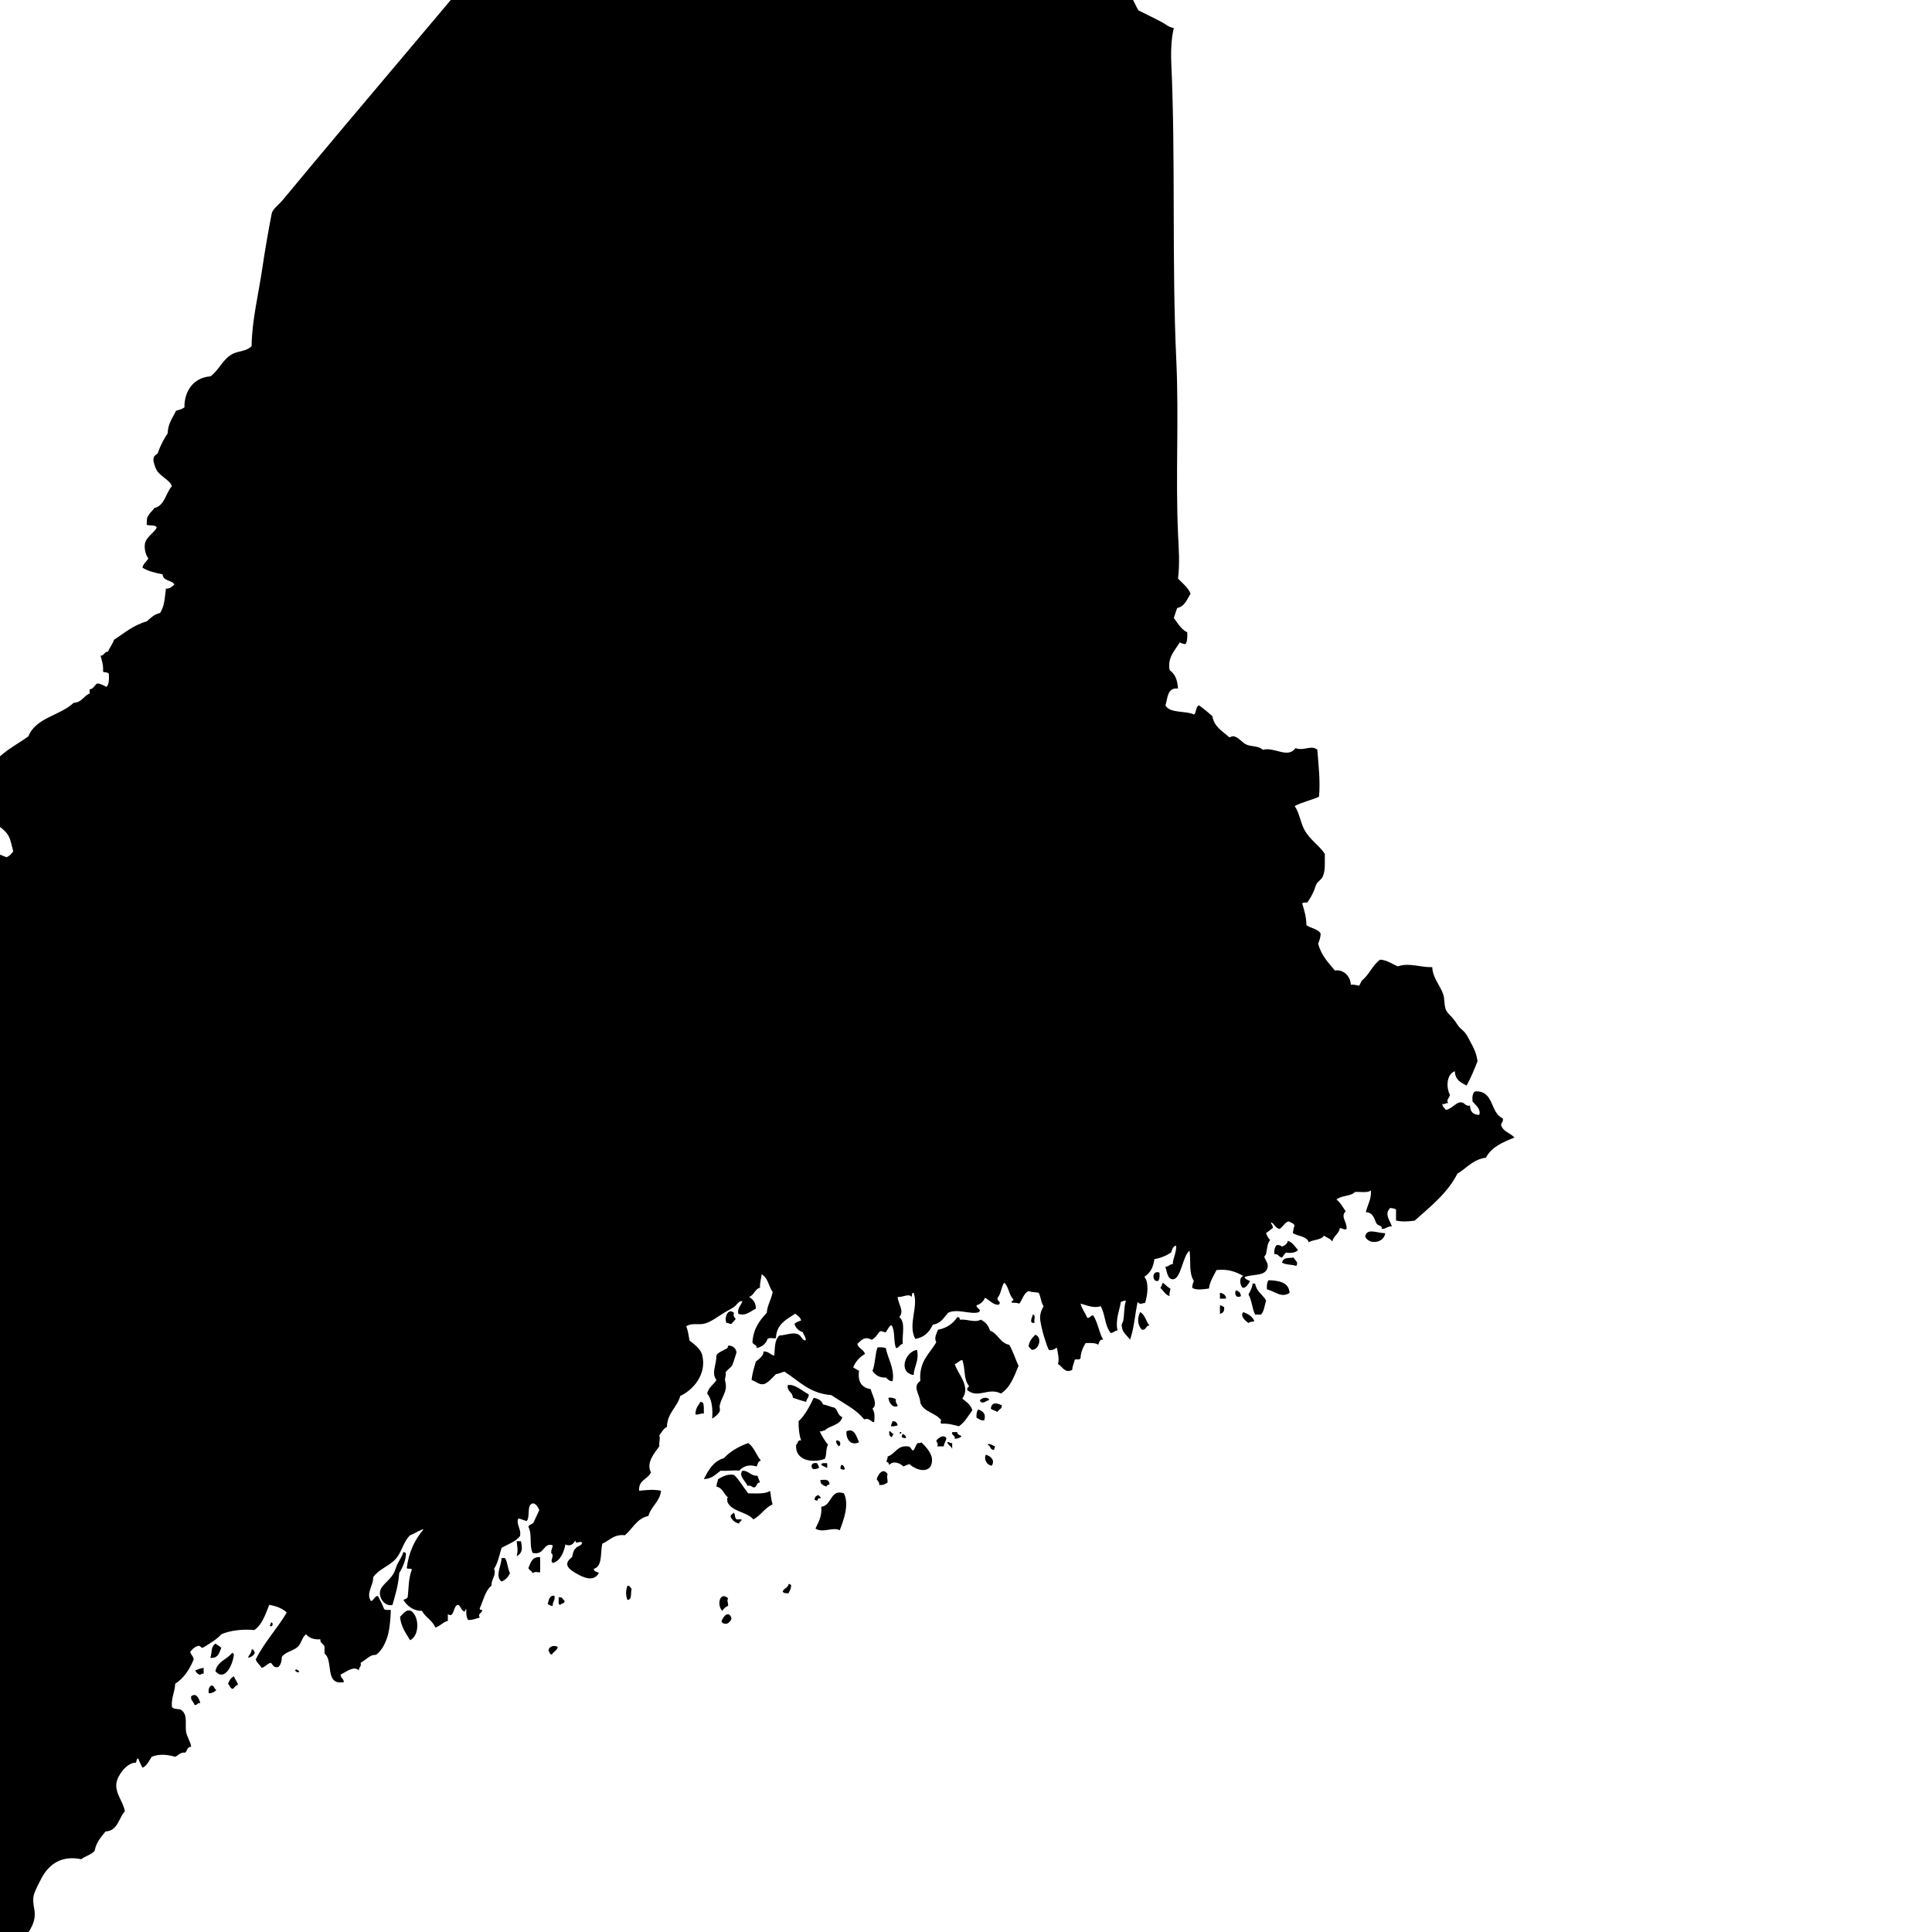
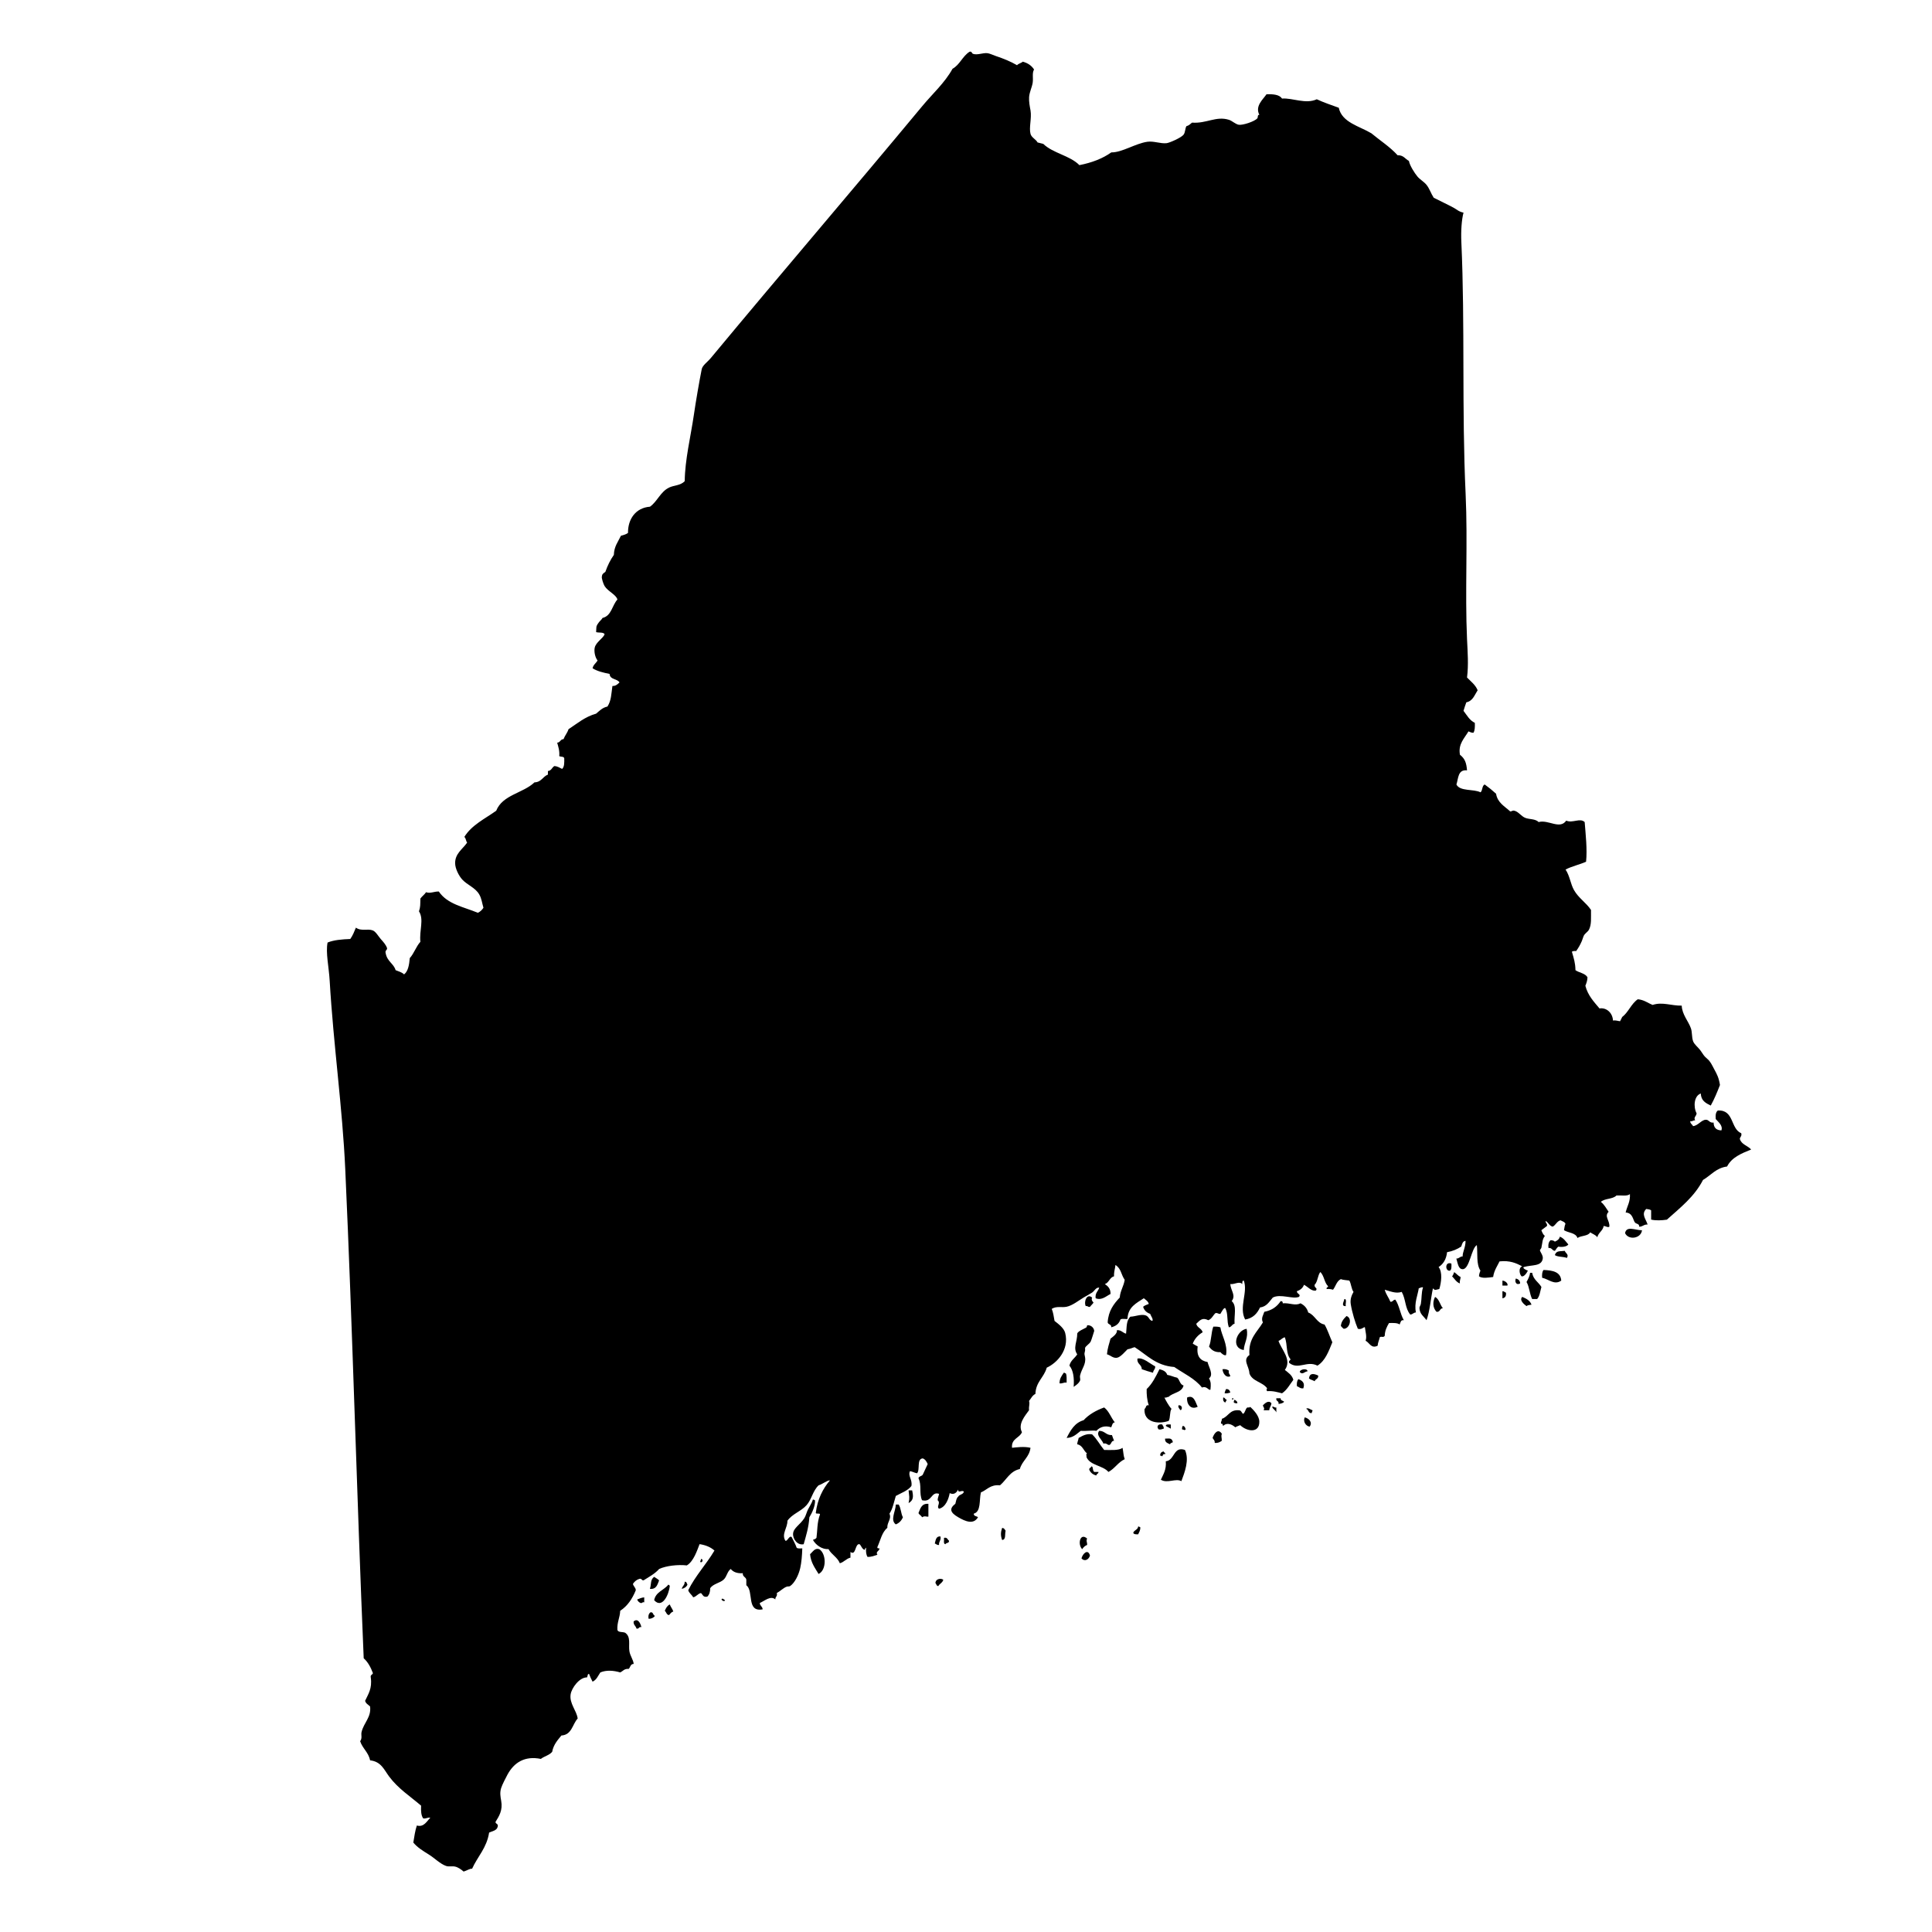
- <svg xmlns="http://www.w3.org/2000/svg" viewBox="150 80 190 190" aria-label="Map of Maine">
+ <svg xmlns="http://www.w3.org/2000/svg" viewBox="95 58 225 225" aria-label="Map of Maine">
  <path id="maine" name="Maine" d="M289.123,200.042c1.549-1.389,3.209-2.675,4.207-4.625   c0.917-0.534,1.519-1.398,2.805-1.566c0.534-1.059,1.664-1.522,2.803-1.979c-0.396-0.46-1.139-0.569-1.318-1.239   c0.025-0.251,0.256-0.295,0.164-0.658c-1.268-0.522-0.819-2.758-2.725-2.643c-0.242,0.171-0.287,0.537-0.245,0.991   c0.292,0.351,0.855,0.743,0.661,1.321c-0.597-0.015-0.897-0.315-0.909-0.909c-0.501,0.068-0.528-0.342-0.909-0.33   c-0.516,0.012-0.896,0.69-1.486,0.743c-0.094-0.209-0.324-0.277-0.33-0.578c0.289,0.065,0.318-0.124,0.581-0.085   c-0.228-0.372,0.133-0.478,0.165-0.823c-0.406-0.772-0.298-2.056,0.492-2.313c0.016,0.841,0.585,1.124,1.154,1.404   c0.416-0.747,0.749-1.561,1.073-2.393c-0.139-0.87-0.339-1.227-0.657-1.817c-0.307-0.578-0.463-0.935-0.826-1.236   c-0.437-0.369-0.445-0.496-0.744-0.909c-0.324-0.458-0.775-0.761-0.908-1.156c-0.165-0.493-0.088-1.03-0.248-1.484   c-0.291-0.841-1.029-1.596-1.07-2.643c-1.197,0.03-2.248-0.466-3.383-0.083c-0.578-0.221-1-0.596-1.734-0.658   c-0.768,0.525-1.083,1.504-1.814,2.062c-0.083,0.165-0.16,0.333-0.248,0.495c-0.277-0.023-0.479-0.132-0.826-0.083   c-0.047-0.896-0.764-1.537-1.569-1.404c-0.651-0.776-1.354-1.504-1.648-2.643c0.118-0.292,0.235-0.587,0.247-0.988   c-0.268-0.472-0.964-0.519-1.4-0.826c-0.021-0.879-0.186-1.354-0.416-2.145c0.098-0.095,0.292-0.095,0.498-0.083   c0.277-0.392,0.451-0.69,0.655-1.156c0.089-0.194,0.156-0.483,0.247-0.658c0.139-0.25,0.467-0.442,0.582-0.664   c0.327-0.617,0.229-1.384,0.244-2.31c-0.561-0.844-1.451-1.378-1.979-2.31c-0.414-0.729-0.479-1.637-0.986-2.395   c0.717-0.378,1.626-0.569,2.39-0.909c0.151-1.437-0.05-3.177-0.162-4.619c-0.552-0.525-1.378,0.159-2.15-0.166   c-0.749,1.071-2.079-0.153-3.218,0.166c-0.354-0.393-1.104-0.301-1.566-0.496c-0.467-0.195-0.779-0.711-1.242-0.823   c-0.25-0.062-0.295,0.083-0.492,0.083c-0.641-0.599-1.479-1.003-1.652-2.065c-0.416-0.38-0.855-0.737-1.318-1.073   c-0.342,0.126-0.23,0.702-0.492,0.908c-0.826-0.413-2.39-0.085-2.806-0.908c0.235-0.723,0.159-1.764,1.235-1.649   c-0.076-0.873-0.235-1.354-0.825-1.817c-0.23-1.262,0.528-1.917,0.991-2.723c0.183,0.065,0.321,0.171,0.578,0.165   c0.174-0.262,0.18-0.699,0.165-1.156c-0.616-0.292-0.923-0.891-1.319-1.401c0.098-0.339,0.21-0.67,0.328-0.991   c0.761-0.15,0.959-0.858,1.318-1.404c-0.263-0.643-0.791-1.023-1.236-1.486c0.189-1.478,0.068-2.977,0-4.455   c-0.25-5.557,0.098-11.239-0.164-16.92c-0.458-9.779-0.063-19.737-0.496-29.297c-0.063-1.366,0.035-2.658,0.25-3.466   c-0.566-0.115-0.76-0.363-1.158-0.575c-0.848-0.455-1.54-0.764-2.311-1.16c-0.333-0.513-0.472-1.032-0.826-1.483   c-0.291-0.375-0.77-0.625-1.073-0.991c-0.348-0.419-0.891-1.277-0.991-1.814c-0.434-0.224-0.628-0.687-1.318-0.661   c-0.888-0.982-2.035-1.708-3.057-2.558c-1.377-0.829-3.433-1.256-3.793-2.973c-0.867-0.316-1.755-0.611-2.561-0.988   c-1.289,0.602-2.826-0.177-4.044-0.083c-0.313-0.46-1.009-0.528-1.813-0.496c-0.414,0.608-1.36,1.369-0.83,2.392   c-0.259-0.021-0.126,0.28-0.244,0.413c-0.334,0.375-1.693,0.809-2.145,0.744c-0.387-0.059-0.77-0.458-1.156-0.579   c-1.502-0.469-2.604,0.458-4.295,0.328c-0.197,0.159-0.369,0.345-0.654,0.413c-0.16,0.256-0.125,0.72-0.331,0.991   c-0.274,0.357-1.655,0.958-1.979,0.991c-0.729,0.074-1.478-0.269-2.232-0.166c-1.396,0.195-2.959,1.257-4.207,1.239   c-1.018,0.72-2.268,1.2-3.717,1.483c-1.104-1.121-3.076-1.377-4.206-2.475c-0.23-0.044-0.431-0.121-0.661-0.166   c-0.206-0.377-0.707-0.569-0.822-0.991c-0.204-0.732,0.152-1.82,0-2.723c-0.086-0.472-0.204-1.05-0.168-1.569   c0.047-0.596,0.326-1.121,0.415-1.649c0.092-0.59-0.089-1.13,0.163-1.566c-0.293-0.452-0.729-0.755-1.319-0.909   c-0.18,0.18-0.507,0.212-0.661,0.413c-0.761-0.442-1.548-0.761-2.478-1.074c-0.345-0.118-0.714-0.304-0.991-0.331   c-0.543-0.05-1.133,0.248-1.646,0.083c-0.192-0.059-0.124-0.324-0.416-0.248c-0.817,0.507-1.13,1.513-1.982,1.982   c-0.923,1.667-2.345,2.92-3.546,4.375c-8.164,9.834-16.421,19.448-24.592,29.297c-0.422,0.504-0.985,0.867-1.074,1.321   c-0.277,1.378-0.693,3.791-0.908,5.28c-0.381,2.602-1.045,5.263-1.07,7.758c-0.511,0.522-1.225,0.458-1.818,0.741   c-1.012,0.487-1.374,1.628-2.229,2.23c-1.696,0.127-2.581,1.483-2.558,3.053c-0.215,0.168-0.525,0.248-0.826,0.331   c-0.324,0.696-0.796,1.239-0.822,2.227c-0.407,0.584-0.738,1.248-0.991,1.982c-0.271,0.191-0.378,0.248-0.413,0.575   c-0.021,0.195,0.174,0.82,0.327,1.077c0.375,0.61,1.36,1.009,1.489,1.566c-0.619,0.675-0.684,1.905-1.734,2.145   c-0.094,0.191-0.291,0.333-0.412,0.496c-0.398,0.525-0.283,0.54-0.33,1.156c0.313,0.097,0.852-0.027,0.987,0.248   c-0.174,0.475-1.015,0.917-1.153,1.566c-0.092,0.425,0.029,1.106,0.33,1.487c-0.174,0.321-0.501,0.493-0.578,0.908   c0.537,0.342,1.251,0.511,1.982,0.658c0.033,0.684,0.895,0.537,1.154,0.991c-0.271,0.259-0.467,0.425-0.826,0.413   c-0.139,0.959-0.124,1.676-0.578,2.396c-0.594,0.121-0.93,0.501-1.318,0.826c-1.311,0.366-2.204,1.15-3.219,1.814   c-0.136,0.439-0.422,0.734-0.578,1.156c-0.381,0.006-0.372,0.398-0.74,0.41c0.129,0.475,0.292,0.917,0.244,1.569   c0.18,0.098,0.534,0.018,0.578,0.248c0.012,0.507,0.021,1.012-0.248,1.239c-0.289-0.127-0.513-0.313-0.908-0.33   c-0.277,0.162-0.336,0.542-0.743,0.575c0,0.139,0,0.277,0,0.416c-0.596,0.224-0.761,0.885-1.566,0.906   c-1.324,1.263-3.726,1.448-4.457,3.304c-1.313,0.941-2.855,1.655-3.714,3.053c0.195,0.133,0.174,0.481,0.33,0.658   c-0.533,0.767-1.41,1.271-1.4,2.396c0,0.631,0.434,1.469,0.822,1.899c0.588,0.646,1.508,0.932,1.979,1.731   c0.28,0.469,0.327,0.988,0.496,1.566c-0.169,0.245-0.366,0.46-0.658,0.581c-1.667-0.696-3.536-0.988-4.54-2.478   c-0.572-0.012-0.982,0.262-1.486,0.083c-0.183,0.283-0.469,0.466-0.66,0.74c-0.016,0.72,0.008,0.982-0.166,1.487   c0.613,0.944,0.021,2.236,0.166,3.548c-0.499,0.546-0.738,1.351-1.236,1.9c-0.071,0.785-0.186,1.519-0.661,1.896   c-0.247-0.245-0.637-0.354-0.991-0.495c-0.212-0.764-0.979-0.994-1.156-1.979c-0.094-0.342,0.178-0.322,0.166-0.578   c-0.139-0.407-0.416-0.702-0.741-1.071c-0.253-0.289-0.569-0.85-0.908-0.991c-0.604-0.25-1.354,0.127-1.982-0.331   c-0.192,0.466-0.378,0.938-0.657,1.322c-0.98,0.038-1.924,0.115-2.644,0.413c-0.233,1.21,0.15,2.794,0.247,4.455   c0.438,7.466,1.493,14.82,1.814,21.952c0.859,18.84,1.34,38.017,2.148,56.946c0.492,0.44,0.819,1.05,1.073,1.732   c-0.048,0.204-0.319,0.177-0.251,0.499c0.186,1.307-0.304,1.95-0.658,2.723c0.08,0.333,0.375,0.451,0.578,0.658   c0.16,1.253-0.729,1.882-0.99,2.973c-0.089,0.363,0.111,0.699-0.166,1.074c0.275,0.85,0.971,1.283,1.156,2.227   c1.293,0.15,1.608,1.065,2.228,1.897c1.05,1.41,2.472,2.313,3.714,3.383c-0.029,0.611,0,1.159,0.248,1.484   c0.362,0.059,0.466-0.139,0.826-0.08c-0.42,0.419-0.747,1.136-1.57,0.908c-0.2,0.596-0.297,1.295-0.41,1.982   c0.464,0.572,1.121,0.971,1.814,1.401c0.638,0.392,1.289,1.068,1.979,1.318c0.354,0.13,0.705,0,1.077,0.083   c0.339,0.077,0.693,0.322,0.988,0.578c0.389-0.109,0.689-0.351,0.988-0.33c0.637-1.428,1.707-2.419,1.981-4.209   c0.375-0.177,0.876-0.224,0.991-0.658c0.127-0.404-0.238-0.31-0.248-0.581c0.416-0.676,0.865-1.345,0.661-2.472   c-0.079-0.445-0.177-0.932,0-1.487c0.118-0.369,0.549-1.215,0.743-1.569c0.756-1.378,1.985-2.198,3.879-1.814   c0.401-0.315,1-0.428,1.318-0.826c0.154-0.835,0.629-1.354,1.074-1.9c1.221-0.071,1.277-1.307,1.896-1.977   c-0.117-0.923-0.982-1.74-0.822-2.808c0.109-0.737,1.021-1.997,1.896-1.979c0.115-0.109,0.035-0.407,0.248-0.413   c0.115,0.321,0.262,0.616,0.412,0.908c0.461-0.203,0.641-0.684,0.906-1.076c0.726-0.301,1.555-0.225,2.313,0   c0.324-0.145,0.475-0.46,0.991-0.41c0.197-0.189,0.188-0.581,0.578-0.578c-0.038-0.484-0.413-0.932-0.499-1.487   c-0.117-0.788,0.201-1.661-0.492-2.145c-0.283-0.133-0.817-0.009-0.906-0.331c-0.053-0.902,0.295-1.41,0.328-2.23   c0.853-0.551,1.41-1.395,1.816-2.392c-0.02-0.339-0.279-0.437-0.333-0.743c0.181-0.26,0.404-0.478,0.747-0.579   c0.307-0.085,0.232,0.207,0.495,0.168c0.644-0.404,1.321-0.77,1.812-1.322c0.808-0.375,2.191-0.531,3.221-0.413   c0.799-0.475,1.201-1.755,1.486-2.478c0.717,0.109,1.295,0.354,1.732,0.746c-0.95,1.605-2.204,2.912-3.054,4.62   c0.109,0.357,0.419,0.519,0.575,0.826c0.39-0.083,0.525-0.416,0.908-0.496c0.216,0.171,0.236,0.534,0.747,0.413   c0.218-0.218,0.333-0.545,0.33-0.988c0.372-0.519,1.133-0.59,1.566-0.991c0.39-0.366,0.393-0.917,0.823-1.239   c0.283,0.351,0.734,0.534,1.404,0.496c-0.035,0.419,0.348,0.419,0.412,0.744c0,0.221,0,0.437,0,0.658   c0.903,0.667-0.032,3.168,1.9,2.805c-0.012-0.345-0.322-0.396-0.33-0.74c0.551-0.236,1.271-0.906,1.813-0.413   c-0.035-0.336,0.274-0.333,0.165-0.744c0.445-0.248,0.758-0.599,1.156-0.743c0.16-0.056,0.283,0.009,0.413-0.083   c0.531-0.375,0.971-1.269,1.156-2.062c0.153-0.664,0.222-1.51,0.245-2.313c-0.238-0.009-0.537,0.047-0.658-0.083   c-0.156-0.449-0.383-0.829-0.578-1.236c-0.283-0.242-0.531,0.593-0.743,0.41c-0.46-0.779,0.263-1.463,0.248-2.31   c0.555-0.802,1.581-1.085,2.228-1.814c0.59-0.661,0.723-1.67,1.403-2.313c0.442-0.136,1.009-0.584,1.321-0.578   c-0.834,0.982-1.451,2.186-1.651,3.799c0.06,0.159,0.46-0.021,0.495,0.162c-0.354,0.92-0.297,1.93-0.412,2.726   c-0.08,0.138-0.26,0.18-0.414,0.245c0.334,0.61,1.08,1.13,1.814,1.074c0.346,0.646,1.041,0.941,1.322,1.649   c0.492-0.139,0.734-0.531,1.235-0.655c0-0.221,0-0.442,0-0.664c0.634,0.475,0.514-0.874,0.994-0.909   c0.218-0.015,0.31,0.604,0.661,0.664c0.041-0.035,0.121-0.404,0.162-0.168c-0.027,0.416,0.023,0.749,0.165,0.991   c0.481,0.012,0.796-0.136,1.156-0.248c-0.245-0.395,0.224-0.392,0.248-0.743c-0.13-0.006-0.286,0.015-0.248-0.165   c0.356-0.77,0.528-1.726,1.156-2.225c-0.041-0.661,0.517-1.026,0.248-1.655c0.378-0.554,0.522-1.345,0.74-2.062   c0.634-0.357,1.381-0.599,1.814-1.154c0.15-0.726-0.428-1.162-0.163-1.734c0.308,0.05,0.517,0.195,0.826,0.248   c0.378-0.422-0.076-1.679,0.661-1.734c0.304,0.112,0.445,0.38,0.575,0.661c-0.189,0.416-0.381,0.829-0.575,1.236   c-0.118,0.186-0.445,0.165-0.499,0.416c0.401,0.773,0.054,1.779,0.416,2.558c1.186,0.295,1.027-1.065,1.982-0.744   c-0.041,0.266-0.159,0.445-0.165,0.744c0.401,0.333-0.188,0.74,0.165,0.991c0.794-0.183,1.133-1.207,1.236-1.817   c0.533,0.245,0.805-0.08,0.991-0.413c-0.021,0.493,0.451-0.018,0.661,0.248c-0.077,0.339-0.522,0.304-0.661,0.578   c-0.216,0.168-0.248,0.522-0.331,0.826c-0.772,0.596-0.563,1.047,0.331,1.566c0.819,0.481,1.793,0.903,2.307,0   c-0.153-0.142-0.507-0.097-0.493-0.413c0.865-0.233,0.623-1.578,0.829-2.475c0.723-0.289,1.092-0.941,2.225-0.826   c0.761-0.64,1.156-1.649,2.31-1.896c0.269-0.974,1.109-1.369,1.242-2.475c-0.717-0.177-1.667-0.05-2.15,0   c-0.101-1.094,0.873-1.115,1.156-1.817c-0.493-0.938,0.339-1.882,0.826-2.561c-0.048-0.493,0.117-0.702,0-1.071   c0.229-0.295,0.389-0.658,0.742-0.826c0.048-1.416,1.006-1.909,1.319-3.056c1.18-0.534,2.648-2.062,2.15-4.038   c-0.145-0.566-0.755-1.027-1.242-1.407c-0.089-0.487-0.153-1-0.327-1.401c0.563-0.357,1.147-0.126,1.734-0.248   c0.672-0.142,1.383-0.711,1.979-1.074c0.324-0.195,0.687-0.377,0.991-0.578c0.271-0.183,0.451-0.628,0.826-0.575   c-0.119,0.431-0.499,0.604-0.416,1.236c0.723,0.295,1.253-0.274,1.734-0.496c0.015-0.619-0.299-0.912-0.661-1.153   c0.495-0.165,0.549-0.773,1.071-0.909c-0.029-0.528,0.123-0.87,0.164-1.318c0.682,0.437,0.638,1.109,1.077,1.731   c-0.118,0.767-0.513,1.245-0.578,2.062c-0.692,0.74-1.318,1.54-1.407,2.888c0.047,0.286,0.461,0.201,0.416,0.578   c0.534-0.127,0.908-0.41,1.071-0.908c0.253-0.171,0.679,0.018,0.825-0.083c0.048-1.38,1.039-1.82,1.9-2.392   c0.215,0.198,0.498,0.328,0.575,0.661c-0.236,0.095-0.483,0.174-0.658,0.331c0.124,0.425,0.41,0.687,0.826,0.826   c0.062,0.239,0.401,0.637,0.247,0.823c-0.415-0.091-0.359-0.528-0.825-0.661c-0.528-0.142-1.165,0.15-1.734,0.168   c-0.499,0.481-0.41,1.215-0.499,1.977c-0.4-0.092-0.543-0.437-1.067-0.41c0.053,0.416-0.41,0.723-0.743,0.991   c-0.16,0.581-0.354,1.129-0.416,1.817c0.451,0.145,0.708,0.472,1.159,0.41c0.428-0.056,1.018-0.793,1.235-0.988   c0.316-0.044,0.546-0.174,0.829-0.248c1.416,0.891,2.466,2.153,4.616,2.31c1.109,0.767,2.401,1.339,3.225,2.392   c0.599-0.215,0.737,0.369,0.988,0.248c0.063-0.631,0.068-0.879-0.168-1.319c0.59-0.401-0.068-1.386-0.166-1.899   c-0.84-0.15-1.313-0.661-1.152-1.814c-0.195-0.109-0.396-0.212-0.576-0.33c0.23-0.59,0.638-1.015,1.154-1.322   c-0.112-0.466-0.641-0.513-0.744-0.991c0.451-0.437,0.729-0.758,1.401-0.413c0.401-0.15,0.549-0.558,0.826-0.823   c0.289-0.068,0.318,0.121,0.581,0.083c0.142-0.218,0.396-0.758,0.575-0.664c0.362,0.693,0.142,1.458,0.413,2.23   c0.324-0.032,0.352-0.363,0.664-0.413c-0.063-1.038,0.297-2.097-0.334-2.64c0.522-0.664-0.104-1.215-0.165-1.979   c0.525,0.056,1.056-0.38,1.401,0c-0.009-0.207-0.015-0.401,0.168-0.413c0.525,1.322-0.599,3.118,0.165,4.537   c0.903-0.142,1.396-0.693,1.729-1.401c0.782-0.1,1.083-0.685,1.489-1.156c0.897-0.475,2.334,0.227,3.054-0.083   c0.266-0.307-0.271-0.336-0.248-0.658c0.396-0.13,0.685-0.363,0.826-0.747c0.437,0.209,0.885,0.802,1.401,0.664   c0.215-0.348-0.222-0.256-0.162-0.664c0.362-0.351,0.348-1.083,0.66-1.484c0.451,0.398,0.463,1.239,0.908,1.652   c-0.006,0.162-0.227,0.103-0.168,0.327c0.301-0.023,0.537,0.015,0.744,0.083c0.313-0.398,0.418-1.009,0.908-1.236   c0.271,0.112,0.66,0.109,0.988,0.165c0.227,0.378,0.232,0.982,0.492,1.322c-0.215,0.377-0.41,0.843-0.327,1.401   c0.147,0.962,0.54,2.233,0.826,2.888c0.442,0.162,0.723-0.263,0.825-0.166c0.057,0.522,0.251,1.056,0.083,1.569   c0.442,0.198,0.638,0.962,1.401,0.575c0.026-0.383,0.18-0.649,0.25-0.988c0.207-0.147,0.402,0.092,0.576-0.165   c0.015-0.607,0.25-1.068,0.498-1.487c0.48-0.012,0.965-0.032,1.236,0.166c0.117-0.212,0.104-0.558,0.492-0.496   c-0.422-0.705-0.525-1.729-0.991-2.393c-0.271,0-0.276,0.269-0.575,0.248c-0.194-0.493-0.516-0.858-0.66-1.404   c0.574,0.147,1.283,0.493,1.979,0.251c0.49,0.885,0.366,1.882,0.992,2.64c0.291-0.012,0.368-0.236,0.663-0.248   c-0.235-1.065,0.229-2.068,0.327-2.808c0.106-0.039,0.493-0.209,0.493-0.08c-0.194,0.545-0.139,1.298-0.248,1.896   c-0.023,0.166-0.174,0.331-0.162,0.493c0.041,0.711,0.48,0.929,0.825,1.404c0.391-1.091,0.481-2.49,0.744-3.714   c0.256,0.301,0.324,0.159,0.743,0.083c0.228-0.755,0.396-1.974-0.083-2.558c0.555-0.351,0.895-0.917,0.986-1.731   c0.657-0.118,1.191-0.351,1.654-0.661c0.098-0.289,0.153-0.62,0.496-0.661c0.018,0.737-0.36,1.321-0.334,1.814   c-0.334-0.006-0.396,0.263-0.737,0.248c0.174,0.566,0.229,1.236,0.737,1.239c0.811,0.009,1-2.439,1.652-2.805   c0.117,1.015-0.092,2.197,0.416,2.97c-0.083,0.192-0.148,0.407-0.169,0.661c0.349,0.289,1.169,0.145,1.652,0.083   c0.091-0.749,0.561-1.416,0.743-1.817c1.201-0.13,1.943,0.201,2.637,0.578c-0.439,0.153-0.342,0.879-0.079,1.156   c0.271,0.101,0.607-0.357,0.743-0.661c-0.207-0.047-0.643-0.289-0.492-0.413c0.984-0.289,2.082-0.044,2.227-0.991   c0.057-0.377-0.33-0.787-0.333-0.988c0-0.009,0.153-0.198,0.168-0.251c0.147-0.684,0.091-0.956,0.41-1.401   c-0.21-0.147-0.307-0.404-0.41-0.661c0.228-0.156,0.431-0.336,0.657-0.495c0.057-0.301-0.18-0.316-0.164-0.579   c0.333,0.16,0.422,0.572,0.825,0.661c0.366-0.186,0.478-0.623,0.909-0.741c0.206,0.124,0.492,0.168,0.58,0.413   c-0.103,0.204-0.123,0.484-0.17,0.74c0.504,0.325,1.371,0.283,1.568,0.909c0.416-0.301,1.233-0.198,1.484-0.661   c0.271,0.198,0.646,0.292,0.826,0.578c0.129-0.561,0.643-0.737,0.746-1.321c0.238,0.015,0.507,0.224,0.66,0.083   c0.051-0.758-0.631-1.18-0.088-1.732c-0.28-0.401-0.514-0.858-0.902-1.153c0.43-0.422,1.406-0.298,1.811-0.746   c0.546-0.039,1.274,0.118,1.572-0.162c0.057,0.894-0.31,1.351-0.498,2.145c0.832,0.035,0.852,0.87,1.076,1.153   c0.159,0.209,0.54,0.127,0.492,0.496c0.432,0.021,0.54-0.286,0.992-0.248c-0.213-0.661-0.771-1.198-0.166-1.814   c0.216,0.032,0.451,0.044,0.575,0.165c0,0.357,0,0.714,0,1.074C287.863,200.169,288.542,200.125,289.123,200.042z" />
  <path d="M286.227,201.278c-0.82-0.009-1.806-0.551-1.974,0.331   C284.648,202.458,286.108,202.249,286.227,201.278z" />
  <path d="M276.657,202.022c-0.065,0.321-0.313,0.46-0.578,0.578   c-0.104-0.118-0.283-0.156-0.493-0.168c-0.215,0.177-0.303,0.472-0.253,0.909c0.415-0.059,0.413,0.307,0.746,0.333   c0.147-0.156,0.224-0.384,0.416-0.496c0.307,0.083,0.964,0.039,1.153-0.248C277.351,202.594,277.12,202.19,276.657,202.022z" />
  <path d="M276.079,204.167c0.336,0.239,0.988,0.165,1.401,0.333   c0.26-0.416-0.15-0.531-0.248-0.826C276.678,203.753,276.247,203.609,276.079,204.167z" />
  <path d="M264.029,205.158c-0.775-0.301-0.75,0.92-0.166,0.826   C264.062,205.848,264.044,205.502,264.029,205.158z" />
  <path d="M274.596,206.807c0.775,0.165,1.424,0.896,2.227,0.333   c-0.074-1.029-1.006-1.197-2.062-1.239C274.596,206.096,274.568,206.426,274.596,206.807z" />
  <path d="M264.356,206.148c-0.071,0.174-0.127,0.366-0.245,0.496   c0.293,0.283,0.484,0.676,0.909,0.826c-0.056-0.333,0.076-0.472,0.082-0.744C264.805,206.582,264.619,206.329,264.356,206.148z" />
  <path d="M274.014,209.284c0.305-0.33,0.354-0.911,0.499-1.404   c-0.339-0.566-0.956-0.862-1.077-1.649c-0.076,0-0.164,0-0.247,0c-0.05,0.442-0.242,0.746-0.41,1.07   c0.333,0.549,0.354,1.41,0.657,1.982C273.631,209.284,273.819,209.284,274.014,209.284z" />
  <path d="M272.035,207.47c-0.012-0.351-0.222-0.496-0.493-0.578   C271.377,207.178,271.53,207.739,272.035,207.47z" />
  <path d="M269.973,207.14c0,0.192,0,0.384,0,0.575c0.195,0,0.384,0,0.578,0   C270.663,207.5,270.321,207.157,269.973,207.14z" />
  <path d="M269.973,209.202c0.307-0.053,0.461-0.253,0.41-0.661   c-0.153-0.036-0.206-0.177-0.41-0.162C269.973,208.653,269.973,208.927,269.973,209.202z" />
  <path d="M221.445,210.11c0.251-0.059,0.239,0.142,0.493,0.083   c0.127-0.177,0.301-0.31,0.416-0.496c-0.165-0.171-0.277-0.336-0.165-0.578C221.6,208.579,221.189,209.564,221.445,210.11z" />
  <path d="M263.038,210.355c-0.343-0.398-0.419-1.065-0.909-1.318   c-0.314,0.61-0.259,1.286,0.166,1.734C262.743,210.827,262.66,210.361,263.038,210.355z" />
  <path d="M272.778,210.11c0.124-0.124,0.366-0.133,0.581-0.166   c-0.174-0.489-0.611-0.717-1.08-0.908C271.905,209.414,272.48,209.898,272.778,210.11z" />
  <path d="M251.566,209.284c-0.033,0.271-0.442,0.858,0.168,0.826   C251.652,209.859,251.908,209.272,251.566,209.284z" />
  <path d="M240.508,217.951c0.327,0.938,1.545,0.988,2.062,1.734   c-0.091,0.124-0.091,0.204,0,0.328c0.714-0.047,1.2,0.121,1.734,0.251c0.581-0.39,0.905-1.024,1.318-1.569   c-0.147-0.563-0.599-0.829-0.987-1.153c0.861-1.186-0.416-2.375-0.741-3.387c0.292-0.091,0.416-0.351,0.741-0.413   c0.333,0.912,0.1,1.876,0.66,2.561c-0.035,0.156-0.236,0.147-0.165,0.41c1.083,0.87,2.059-0.304,3.301,0.33   c0.914-0.572,1.304-1.667,1.734-2.723c-0.313-0.678-0.543-1.439-0.909-2.064c-0.923-0.174-1.097-1.104-1.898-1.401   c-0.143-0.519-0.461-0.861-0.909-1.074c-0.61,0.333-1.245-0.071-2.062,0c0.015-0.18-0.065-0.262-0.245-0.248   c-0.416,0.631-1.021,1.074-1.899,1.239c-0.112,0.36-0.416,0.764-0.166,1.236c-0.66,1.127-1.717,1.861-1.568,3.799   C239.667,216.381,240.479,217.101,240.508,217.951z" />
  <path d="M251.483,212.75c0.708,0.006,1.048-1.248,0.333-1.487   c-0.303,0.307-0.604,0.604-0.66,1.156C251.254,212.544,251.359,212.656,251.483,212.75z" />
  <path d="M220.039,219.517c0.168-0.133,0.584-0.366,0.743-0.74   c0.062-0.142-0.044-0.375,0-0.581c0.186-0.812,0.729-1.313,0.581-2.145c-0.082-0.452-0.098-0.292,0-0.741   c0.026-0.112-0.006-0.321,0-0.33c0.105-0.263,0.508-0.448,0.66-0.747c0.089-0.168,0.41-1.245,0.41-1.236   c-0.044-0.419-0.43-0.702-0.826-0.658c0.027-0.003-0.07,0.239-0.079,0.245c-0.222,0.153-1.047,0.455-1.073,0.741   c0.008,0.905-0.525,1.675,0,2.398c-0.283,0.46-0.776,0.708-0.909,1.318C219.992,217.588,220.115,218.452,220.039,219.517z" />
  <path d="M236.301,212.502c-0.256,0.679-0.221,1.652-0.498,2.313   c0.271,0.39,0.631,0.69,1.324,0.658c0.147,0.171,0.48,0.448,0.66,0.333c0.216-1.242-0.542-2.327-0.66-3.221   C236.906,212.5,236.619,212.488,236.301,212.502z" />
  <path d="M239.85,215.225c0.038-0.844,0.569-1.425,0.33-2.475   C238.994,212.933,238.307,214.989,239.85,215.225z" />
  <path d="M227.469,216.219c-0.088,0.664,0.499,0.658,0.499,1.236   c0.419,0.156,0.861,0.292,1.318,0.413c0.009-0.321,0.277-0.383,0.245-0.743C228.877,216.786,228.121,216.066,227.469,216.219z" />
  <path d="M232.092,218.446c-0.416-0.083-0.734-0.263-1.159-0.33   c-0.118-0.404-0.493-0.552-0.903-0.661c-0.416,0.855-0.838,1.699-1.489,2.313c-0.021,0.578,0.042,1.324,0.248,1.894   c-0.396-0.091-0.286,0.315-0.493,0.413c-0.139,1.516,1.499,1.853,2.806,1.404c0.222-0.354,0.095-1.062,0.33-1.404   c-0.318-0.342-0.705-1.053-0.825-1.319c0.25,0.059,0.301-0.083,0.495-0.08c0.511-0.513,1.546-0.493,1.734-1.321   C232.401,219.237,232.396,218.688,232.092,218.446z" />
  <path d="M237.371,217.455c0.036,0.504,0.422,1.044,0.909,0.823   c-0.026-0.248-0.257-0.292-0.165-0.658C237.932,217.502,237.717,217.414,237.371,217.455z" />
  <path d="M246.369,217.786c0.333,0.369,0.533-0.05,0.908-0.085   C247.257,217.311,246.383,217.443,246.369,217.786z" />
  <path d="M218.885,217.868c-0.227,0.348-0.498,0.658-0.492,1.236   c0.357,0.059,0.461-0.142,0.826-0.083c-0.006-0.377,0.035-0.805-0.088-1.071C219.027,217.945,219.018,217.845,218.885,217.868z" />
  <path d="M248.52,218.196c-0.505-0.224-0.986-0.345-1.08,0.333   c0.171,0.157,0.463,0.201,0.664,0.331C248.183,218.585,248.558,218.6,248.52,218.196z" />
  <path d="M246.038,219.435c0.248,0.083,0.372,0.295,0.747,0.25   c0.224-0.631-0.125-0.911-0.582-1.074C246.059,218.797,246.003,219.072,246.038,219.435z" />
  <path d="M237.787,219.768c-0.07,0.15-0.139,0.298-0.168,0.496   c0.287,0.032,0.467-0.036,0.661-0.083C238.23,219.927,238.095,219.756,237.787,219.768z" />
  <path d="M234.484,221.83c-0.251-0.469-0.41-1.445-1.236-1.074   C233.172,221.426,233.617,222.26,234.484,221.83z" />
  <path d="M237.454,220.756c-0.041,0.313,0.036,0.514,0.248,0.578   c0.044-0.121,0.121-0.209,0.168-0.33C237.648,221.004,237.69,220.741,237.454,220.756z" />
  <path d="M238.445,220.921C238.723,221.172,238.696,220.617,238.445,220.921   L238.445,220.921z" />
  <path d="M244.142,220.839c-0.165,0-0.331,0-0.499,0c-0.082,0.389,0.334,0.274,0.251,0.661   c0.277-0.027,0.52-0.085,0.658-0.248C244.428,221.098,244.124,221.128,244.142,220.839z" />
  <path d="M238.69,221.334c0.097,0.071,0.222,0.109,0.416,0.083   c-0.006-0.242-0.188-0.307-0.327-0.413C238.746,221.113,238.661,221.163,238.69,221.334z" />
  <path d="M242.817,222.24c0.015-0.342,0.229-0.487,0.251-0.823   c-0.349-0.407-0.771,0.035-0.992,0.245c0.054,0.277,0.242,0.286,0.083,0.578C242.381,222.24,242.602,222.24,242.817,222.24z" />
  <path d="M232.257,221.662c-0.112,0.142,0.091,0.46,0.245,0.578   C232.738,222.081,232.679,221.611,232.257,221.662z" />
  <path d="M237.209,223.809c0.219-0.056,0.156,0.171,0.245,0.248   c0.452-0.454,1.054-0.15,1.407,0.166c0.159-0.112,0.39-0.16,0.572-0.248c0.781,0.75,2.248,0.971,2.227-0.41   c-0.002-0.705-0.736-1.422-1.07-1.735c-0.015,0.124-0.2,0.074-0.327,0.083c-0.248,0.166-0.228,0.599-0.499,0.744   c-0.174-0.127-0.191-0.416-0.492-0.416c-1.088-0.097-1.215,0.764-1.982,0.994C237.33,223.494,237.142,223.523,237.209,223.809z" />
  <path d="M243.15,221.83c0.088,0.298,0.39,0.378,0.492,0.658c0-0.191,0-0.383,0-0.575   C243.393,221.971,243.401,221.771,243.15,221.83z" />
  <path d="M220.865,224.635c0.678,0.05,1.354-0.085,1.816,0c0.437-0.463,1-0.648,1.734-0.413   c0.106-0.218,0.118-0.54,0.416-0.578c-0.451-0.546-0.672-1.313-1.242-1.732c-0.943,0.345-1.775,0.812-2.392,1.484   c-1.048,0.304-1.522,1.174-1.979,2.065C220.018,225.438,220.384,224.98,220.865,224.635z" />
  <path d="M247.855,222.24c-0.201-0.053-0.558-0.372-0.743-0.165   c0.321,0.062,0.221,0.551,0.657,0.496C247.752,222.417,247.867,222.39,247.855,222.24z" />
  <path d="M247.521,224.143c0.375-0.504-0.088-0.965-0.574-1.077   C246.726,223.532,247.064,224.083,247.521,224.143z" />
  <path d="M230.522,224.387c0.041-0.259-0.118-0.325-0.165-0.496   c-0.543-0.103-0.688,0.298-0.416,0.578C230.216,224.517,230.328,224.417,230.522,224.387z" />
  <path d="M231.348,223.892c-0.235,0.015-0.563-0.071-0.58,0.165   c0.158,0.145,0.422,0.186,0.58,0.331C231.348,224.222,231.348,224.057,231.348,223.892z" />
  <path d="M232.75,224.057c-0.068,0.098-0.109,0.225-0.083,0.413   c0.206,0.009,0.257,0.156,0.416,0C233.033,224.275,232.971,224.086,232.75,224.057z" />
  <path d="M224.168,226.287c0.289-0.068,0.213-0.504,0.576-0.496   c-0.077-0.224-0.181-0.425-0.245-0.661c-0.693,0.035-0.826-0.496-1.483-0.496c-0.426,0.52,0.333,1.027,0.492,1.487   C223.871,226.033,223.918,226.26,224.168,226.287z" />
  <path d="M237.289,225.792c0.006-0.419-0.105-0.472,0-0.826   c-0.431-0.658-0.911-0.026-1.07,0.496c0.085,0.189,0.279,0.266,0.244,0.575C236.858,226.075,237.08,225.939,237.289,225.792z" />
  <path d="M225.985,227.936c-0.159-0.422-0.139-0.741-0.251-1.319   c-0.466,0.328-1.345,0.245-2.145,0.245c-0.486-0.581-0.852-1.295-1.4-1.814c-0.596-0.106-1.021,0.101-1.569,0.413   c-0.038,0.266-0.159,0.445-0.165,0.743c0.631,0.106,0.723,0.761,1.152,1.071c-0.18-0.012-0.035,0.295-0.079,0.413   c0.431,1.003,1.903,0.959,2.561,1.734C224.826,229.033,225.21,228.293,225.985,227.936z" />
  <path d="M231.266,226.204c0.021-0.171,0.221-0.168,0.328-0.248   c-0.119-0.584-0.531-0.392-0.906-0.416C230.641,226.004,231,226.057,231.266,226.204z" />
  <path d="M232.584,230.496c0.369-0.994,0.956-2.472,0.416-3.634   c-1.354-0.481-1.186,1.224-2.232,1.318c0.082,0.988-0.295,1.519-0.572,2.147C230.926,230.8,231.933,230.127,232.584,230.496z" />
  <path d="M230.688,227.358c0.059-0.225-0.165-0.163-0.165-0.331   c-0.251,0.05-0.422,0.186-0.41,0.496c0.112-0.003,0.18,0.038,0.245,0.083C230.431,227.487,230.425,227.287,230.688,227.358z" />
  <path d="M222.682,229.835c0-0.221,0.263-0.18,0.245-0.413c-0.162,0-0.327,0-0.493,0   c-0.256-0.23-0.064-0.587-0.327-0.661c-0.026,0.195-0.286,0.153-0.251,0.41C222.01,229.517,222.281,229.738,222.682,229.835z" />
  <path d="M201.229,231.57c-0.139,0-0.277,0-0.416,0c0.064,0.717,0.15,0.791,0,1.481   C201.381,232.724,201.393,232.319,201.229,231.57z" />
  <path d="M189.67,232.641c-0.141,0.442-0.309,0.637-0.574,1.156   c-0.137,0.254-0.239,0.708-0.413,0.988c-0.481,0.773-1.277,1.153-1.321,1.817c-0.048,0.658,0.533,1.398,1.235,1.236   c0.277-0.988,0.584-1.947,0.661-3.136c0.327-0.519,0.701-1.357,0.66-1.979C189.813,232.717,189.807,232.614,189.67,232.641z" />
  <path d="M202.381,234.703c0.34-0.218,0.508-0.029,0.74-0.083c0-0.496,0-0.988,0-1.484   c-0.805-0.065-0.935,0.549-1.156,1.074C202.054,234.428,202.296,234.487,202.381,234.703z" />
  <path d="M200.151,234.703c-0.23-0.431-0.228-1.091-0.493-1.484c-0.111,0-0.221,0-0.333,0   c-0.015,0.785-0.685,1.812,0,2.31C199.724,235.375,199.988,235.089,200.151,234.703z" />
  <path d="M226.977,236.52c0.076,0.168,0.313,0.177,0.575,0.163   c0.106-0.245,0.266-0.446,0.245-0.823c-0.104-0.006-0.112-0.106-0.245-0.083C227.511,236.178,227.068,236.178,226.977,236.52z" />
  <path d="M212.115,236.272c-0.104-0.145-0.168-0.325-0.41-0.328   c-0.168,0.499-0.186,0.891,0,1.398C212.189,237.328,211.998,236.649,212.115,236.272z" />
  <path d="M203.865,237.756c0.174,0.047,0.236,0.207,0.498,0.165   c-0.047-0.425,0.26-0.504,0.162-0.991C203.988,236.889,203.977,237.375,203.865,237.756z" />
  <path d="M221.033,238.417c0.135-0.221,0.318-0.392,0.574-0.496   c0.013-0.345-0.146-0.46,0-0.74C220.768,236.437,220.476,237.883,221.033,238.417z" />
  <path d="M205.102,237.838c0.076-0.201,0.463-0.088,0.415-0.413   c-0.183-0.118-0.183-0.419-0.578-0.327C204.975,237.363,204.83,237.812,205.102,237.838z" />
  <path d="M190.414,238.417c-0.525-0.18-0.756,0.318-1.074,0.578   c0.092,1.012,0.584,1.617,0.991,2.31C191.281,240.844,191.246,238.95,190.414,238.417z" />
  <path d="M221.938,239.16c-0.228-0.82-0.838-0.248-0.991,0.331   C221.331,239.909,221.803,239.62,221.938,239.16z" />
  <path d="M176.629,239.573c0.019,0.156-0.091,0.183-0.079,0.331   C176.851,240.08,176.922,239.481,176.629,239.573z" />
  <path d="M170.688,243.039c0.759,0.07,0.876-0.496,1.071-0.988   c-0.156-0.171-0.387-0.274-0.576-0.413C170.709,241.977,170.875,242.473,170.688,243.039z" />
  <path d="M203.947,242.381c0.124,0.095,0.098,0.339,0.334,0.328   c0.146-0.283,0.498-0.38,0.574-0.74C204.481,241.738,203.912,241.93,203.947,242.381z" />
  <path d="M174.736,242.213c0.02,0.41-0.281,0.493-0.334,0.826   c0.313-0.074,0.543-0.228,0.66-0.496C174.966,242.422,174.992,242.175,174.736,242.213z" />
  <path d="M172.836,242.543c-0.502,0.658-1.472,0.84-1.652,1.814   c0.921,1.038,1.711-0.611,1.817-1.649C172.983,242.617,172.906,242.582,172.836,242.543z" />
  <path d="M170.027,244.608c0-0.192,0-0.387,0-0.579c-0.336,0.021-0.557,0.154-0.825,0.248   c0.076,0.198,0.215,0.333,0.413,0.413C169.815,244.723,169.795,244.537,170.027,244.608z" />
  <path d="M179.438,244.357c-0.098-0.021-0.313-0.333-0.413-0.08   C179.055,244.369,179.355,244.593,179.438,244.357z" />
  <path d="M172.423,245.596c0.187,0.145,0.188,0.472,0.495,0.496   c0.143-0.159,0.254-0.351,0.496-0.413c-0.098-0.313-0.304-0.522-0.413-0.826C172.703,245,172.547,245.281,172.423,245.596z" />
  <path d="M171.27,246.174c-0.244-0.062-0.162-0.442-0.498-0.41   c-0.207,0.124-0.293,0.366-0.248,0.74C170.677,246.576,171.166,246.414,171.27,246.174z" />
  <path d="M168.792,246.835c-0.042,0.422,0.263,0.508,0.33,0.826   c0.327,0.083,0.248-0.248,0.575-0.165C169.594,247.057,169.287,246.396,168.792,246.835z" />
</svg>
